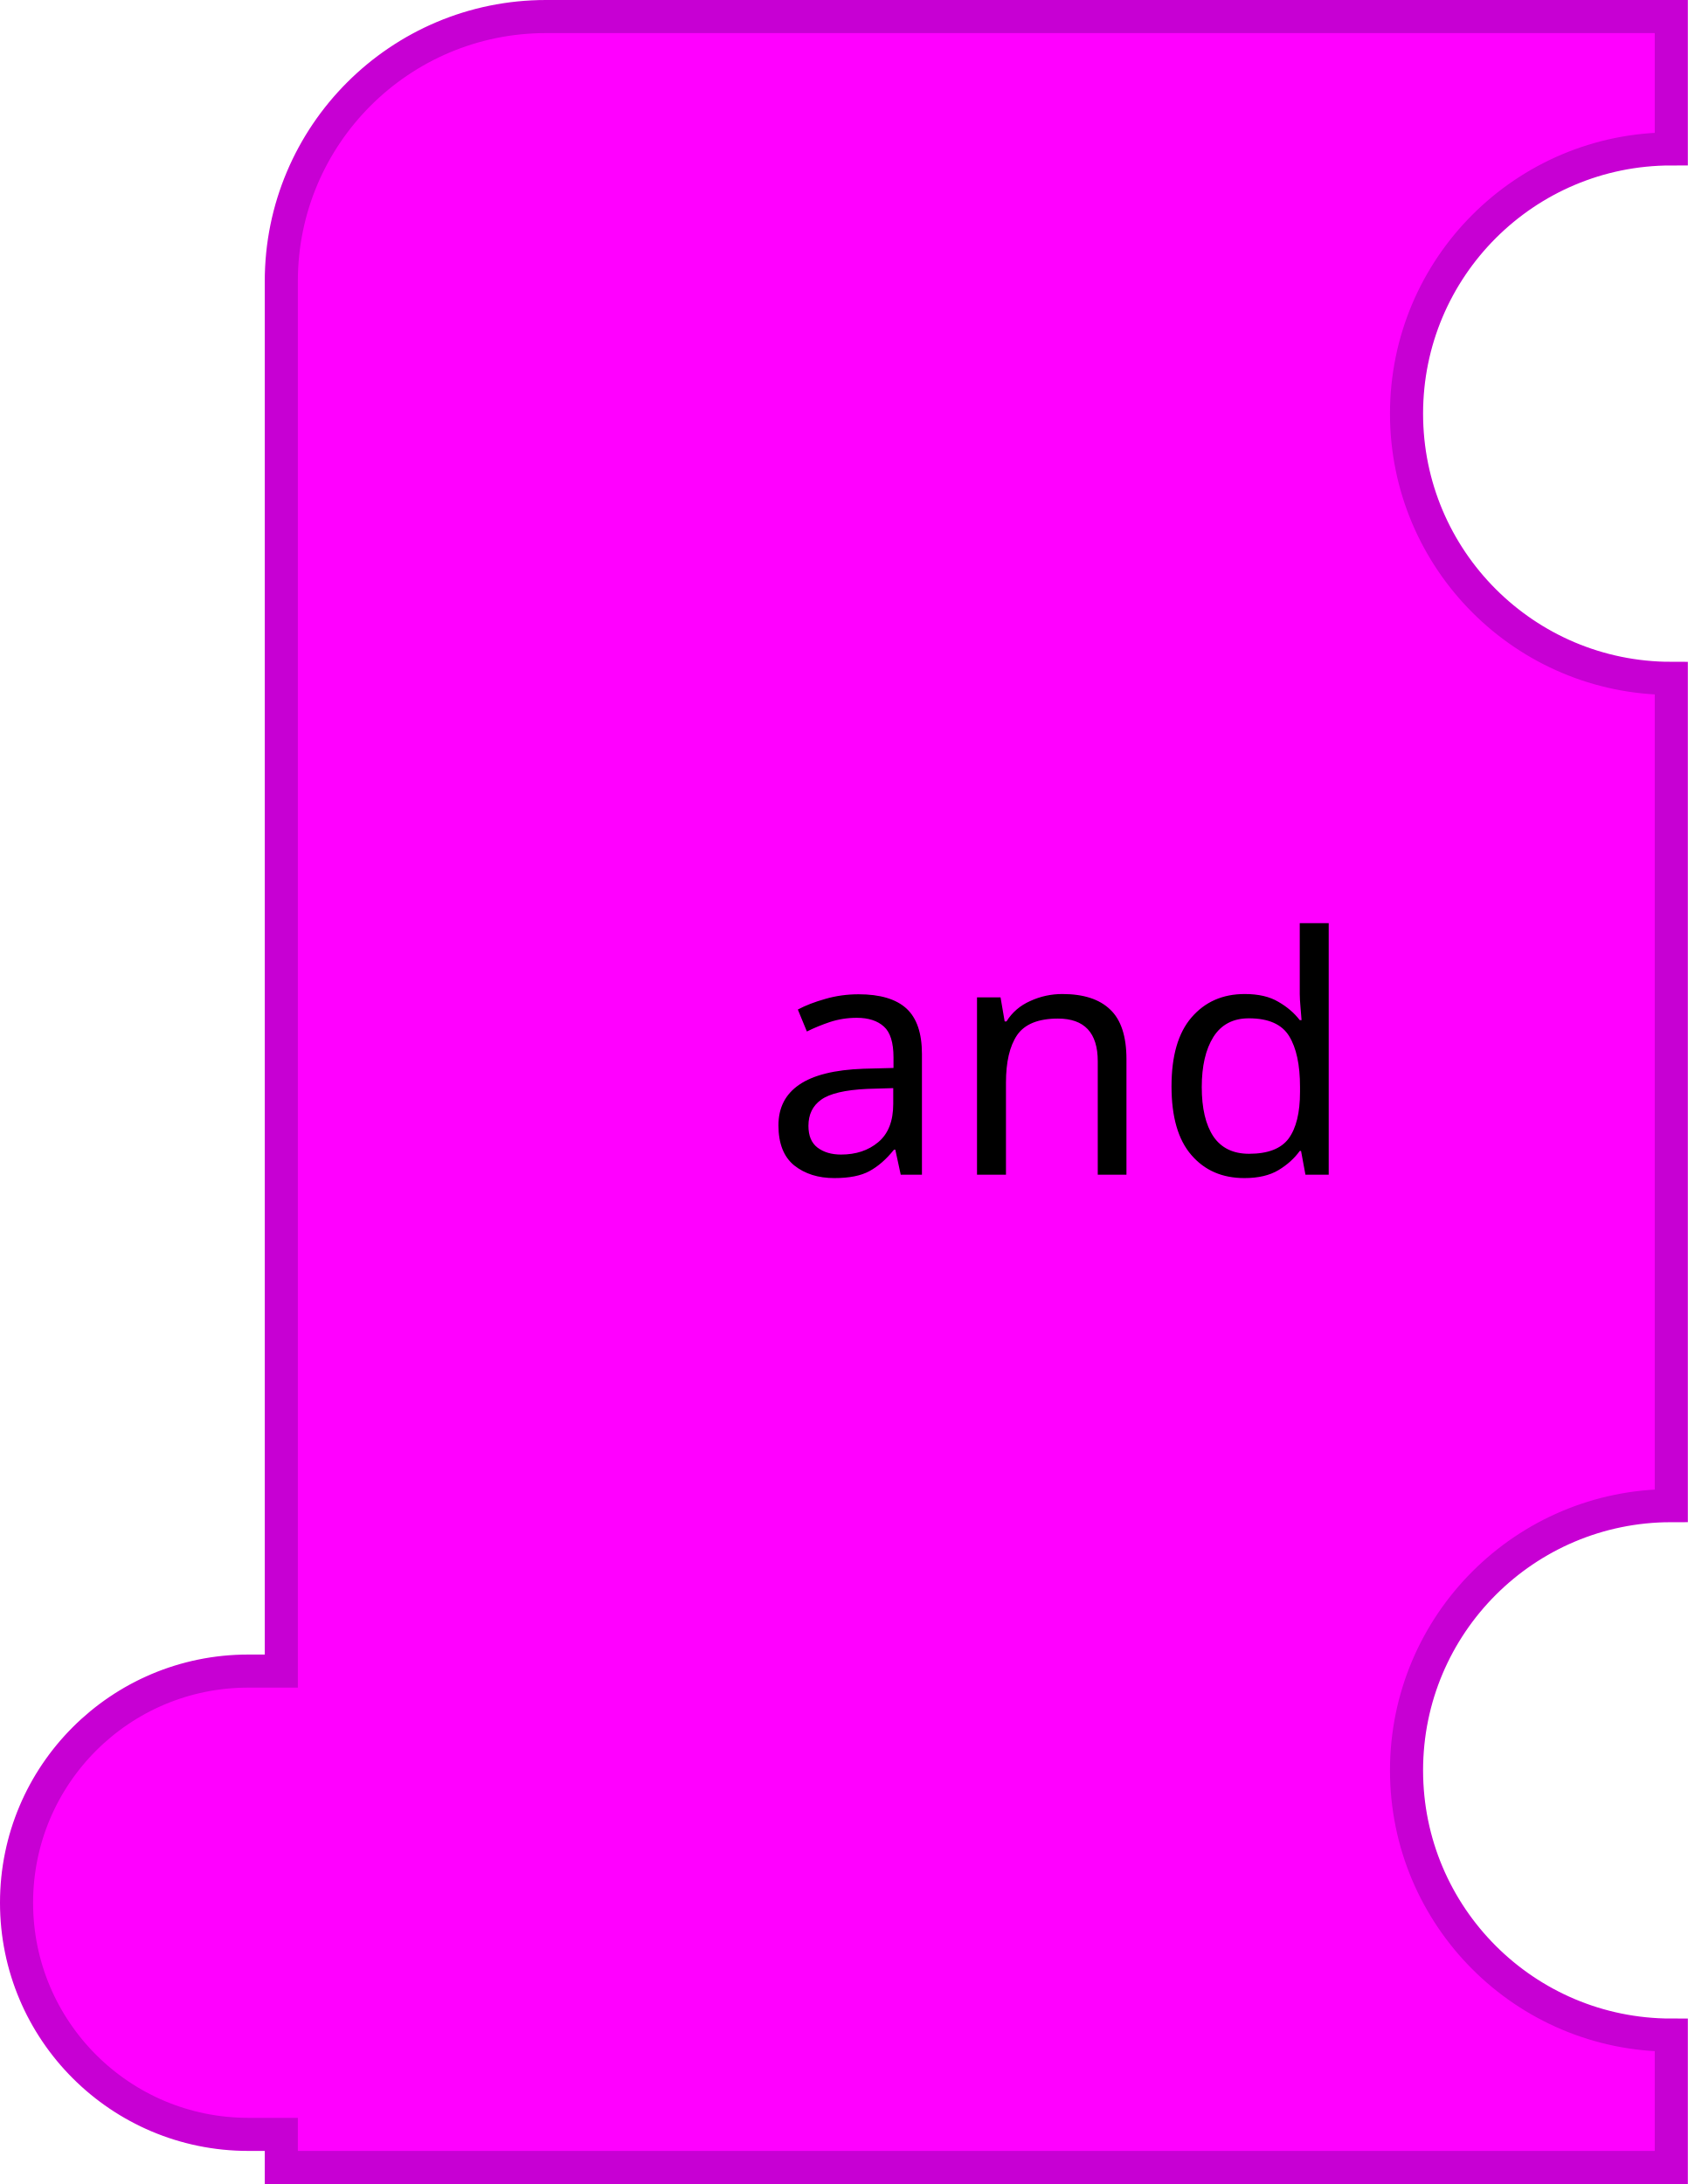
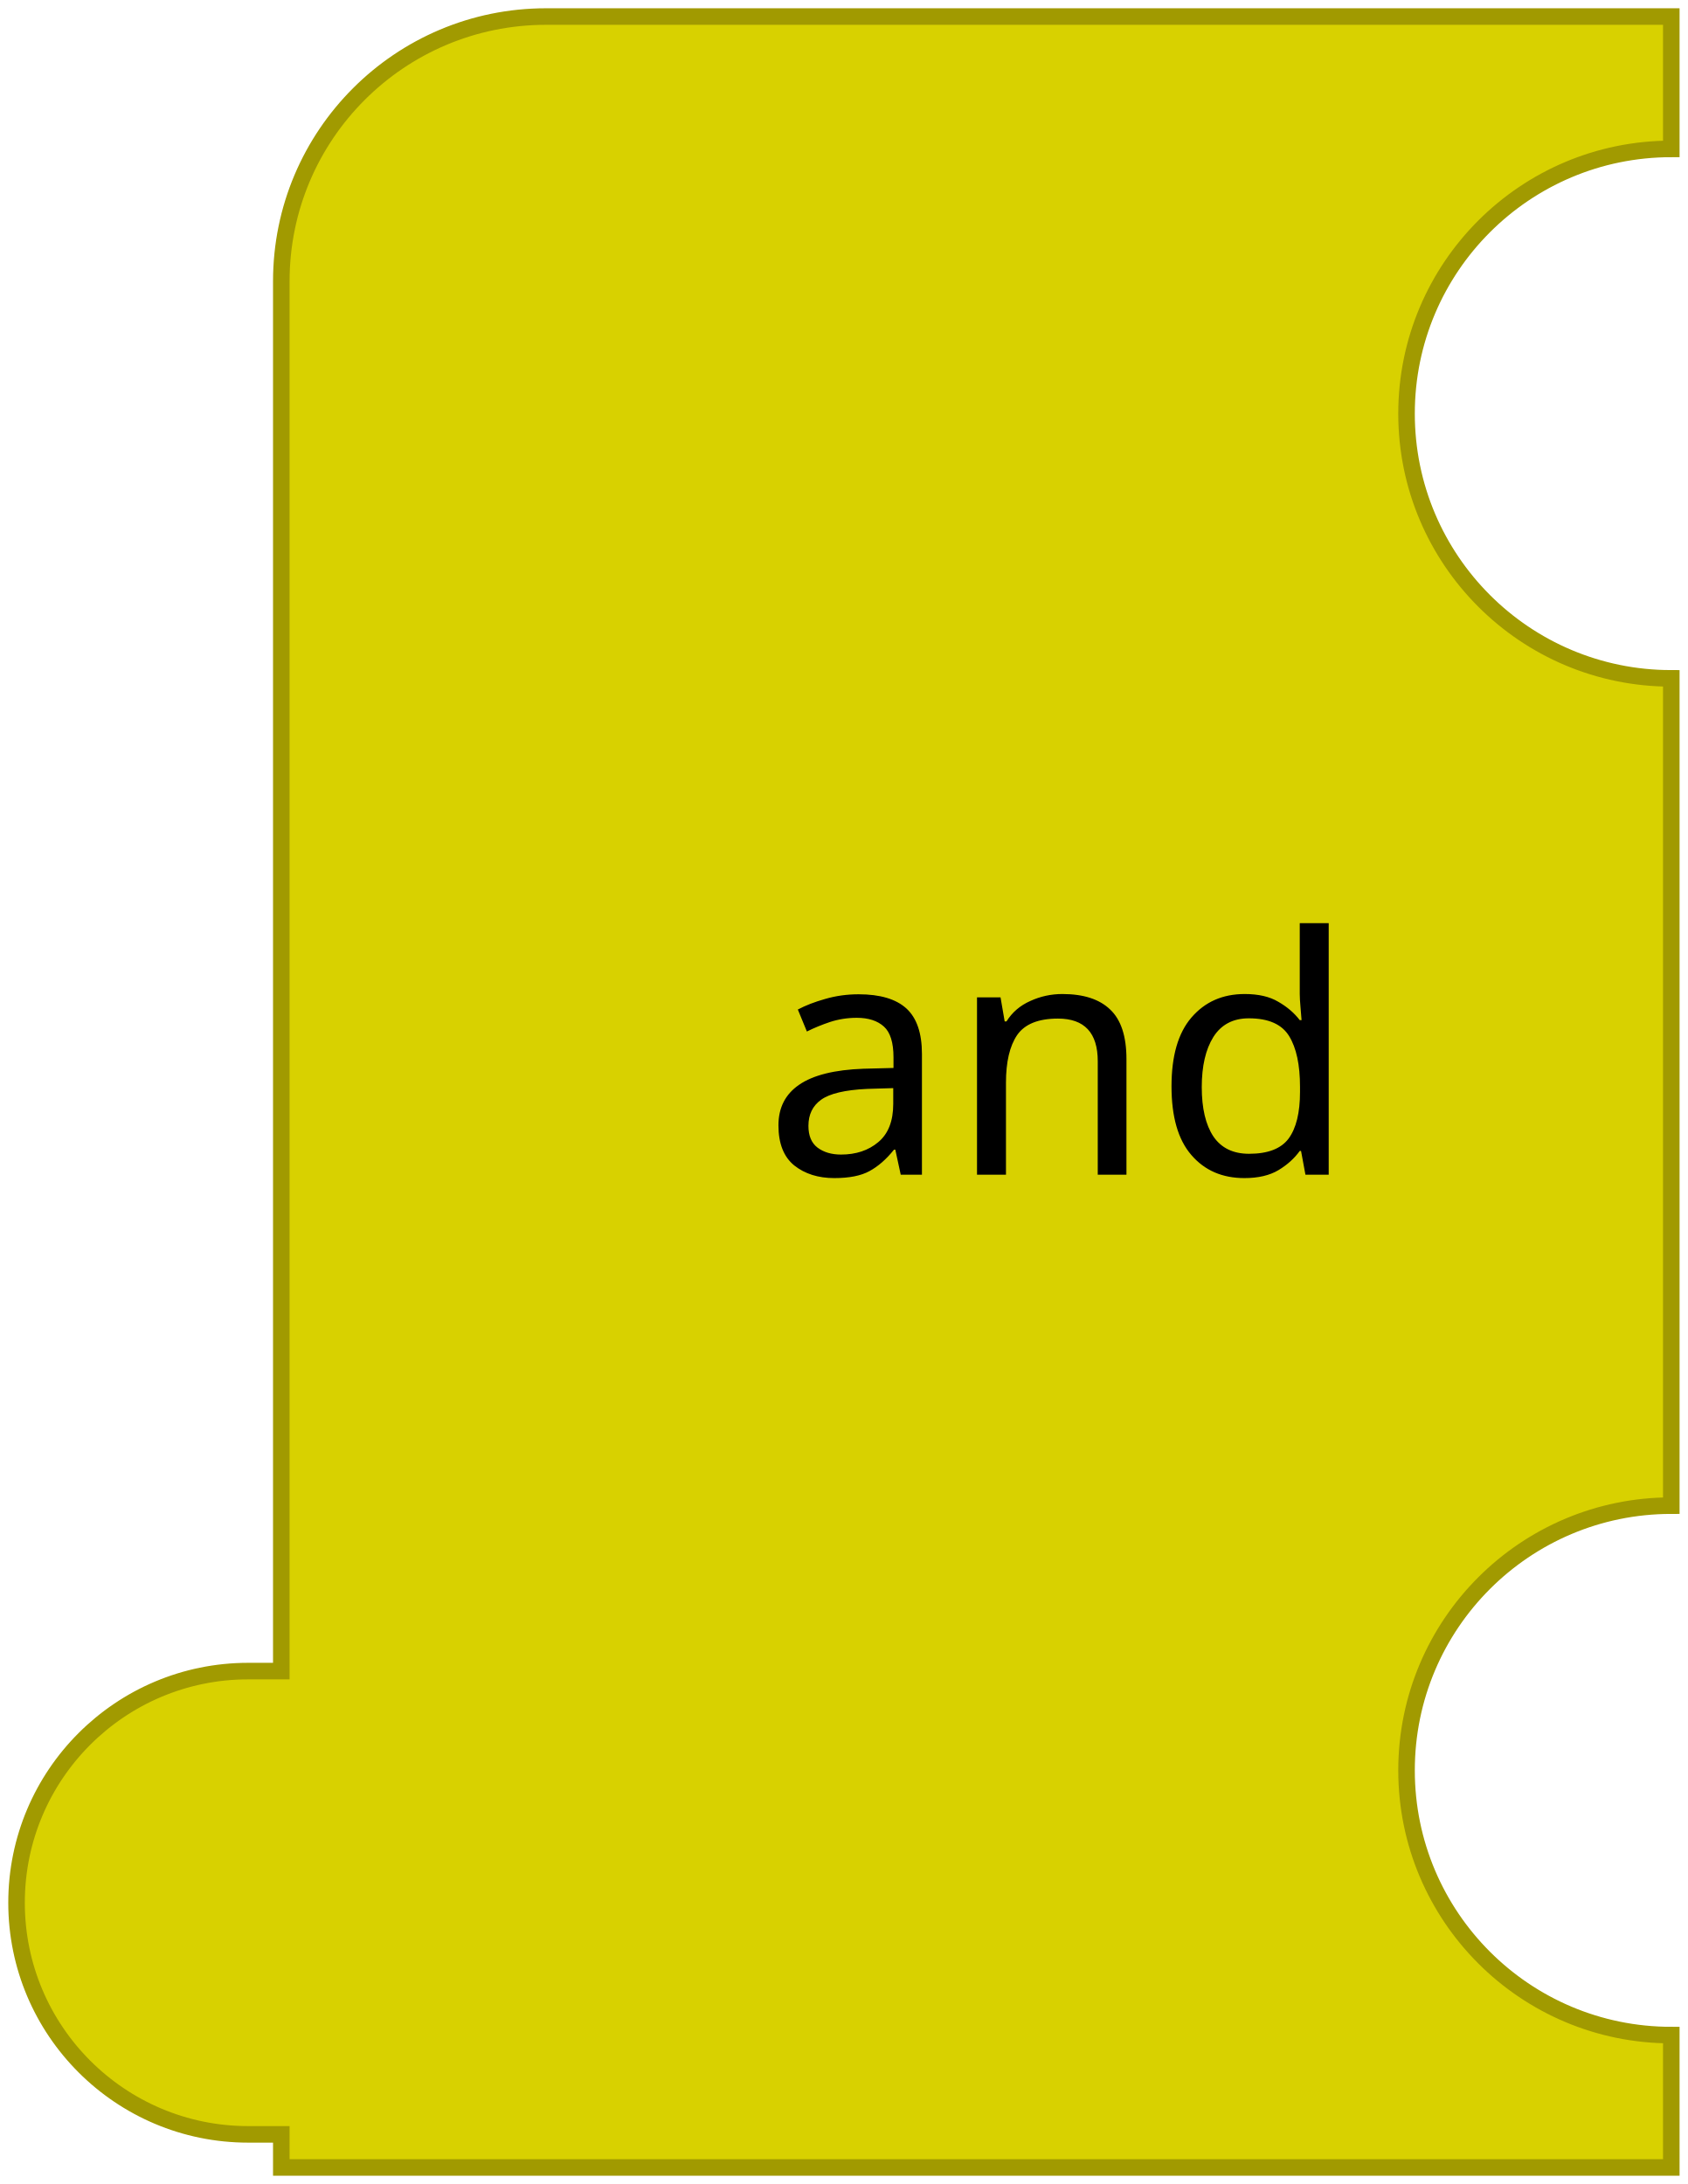
<svg xmlns="http://www.w3.org/2000/svg" version="1.1" width="102" height="132" id="svg3144">
-   <defs id="defs3171">
-     <filter height="1.3" color-interpolation-filters="sRGB" id="dropshadow">
-       <feGaussianBlur in="SourceAlpha" stdDeviation="3" id="feGaussianBlur3149" />
-       <feOffset dx="2" dy="2" result="offsetblur" id="feOffset3151" />
-       <feComponentTransfer id="feComponentTransfer3153">
-         <feFuncA type="linear" slope="0.2" id="feFuncA3155" />
-       </feComponentTransfer>
-       <feMerge id="feMerge3157">
-         <feMergeNode id="feMergeNode3159" />
-         <feMergeNode in="SourceGraphic" id="feMergeNode3161" />
-       </feMerge>
-     </filter>
-   </defs>
-   <path d="m 1,115 a 14,14 0 0 1 14,-14 l 2,0 0,-84 A 16,16 0 0 1 33,1 l 68,0 0,8 a 16,16 0 0 0 -16,16 16,16 0 0 0 16,16 l 0,50 a 16,16 0 0 0 -16,16 16,16 0 0 0 16,16 l 0,8 -60,0 -24,0 0,-2 -2,0 A 14,14 0 0 1 1,115 z" id="path3163" style="fill:#ff00ff;fill-opacity:1;stroke:#c700d3;stroke-width:2;stroke-linecap:round;stroke-opacity:1" />
+   <path d="m 1,115 a 14,14 0 0 1 14,-14 l 2,0 0,-84 A 16,16 0 0 1 33,1 l 68,0 0,8 a 16,16 0 0 0 -16,16 16,16 0 0 0 16,16 l 0,50 a 16,16 0 0 0 -16,16 16,16 0 0 0 16,16 l 0,8 -60,0 -24,0 0,-2 -2,0 A 14,14 0 0 1 1,115 z" id="path3163" style="fill:#d8d100;fill-opacity:1;stroke:#a19a00;stroke-width:1;stroke-linecap:round;stroke-opacity:1" />
  <text id="text3165" style="font-size:20px;text-anchor:end;fill:#000000;font-family:Sans">
    <tspan x="82" y="71" id="tspan3167">and</tspan>
  </text>
</svg>
